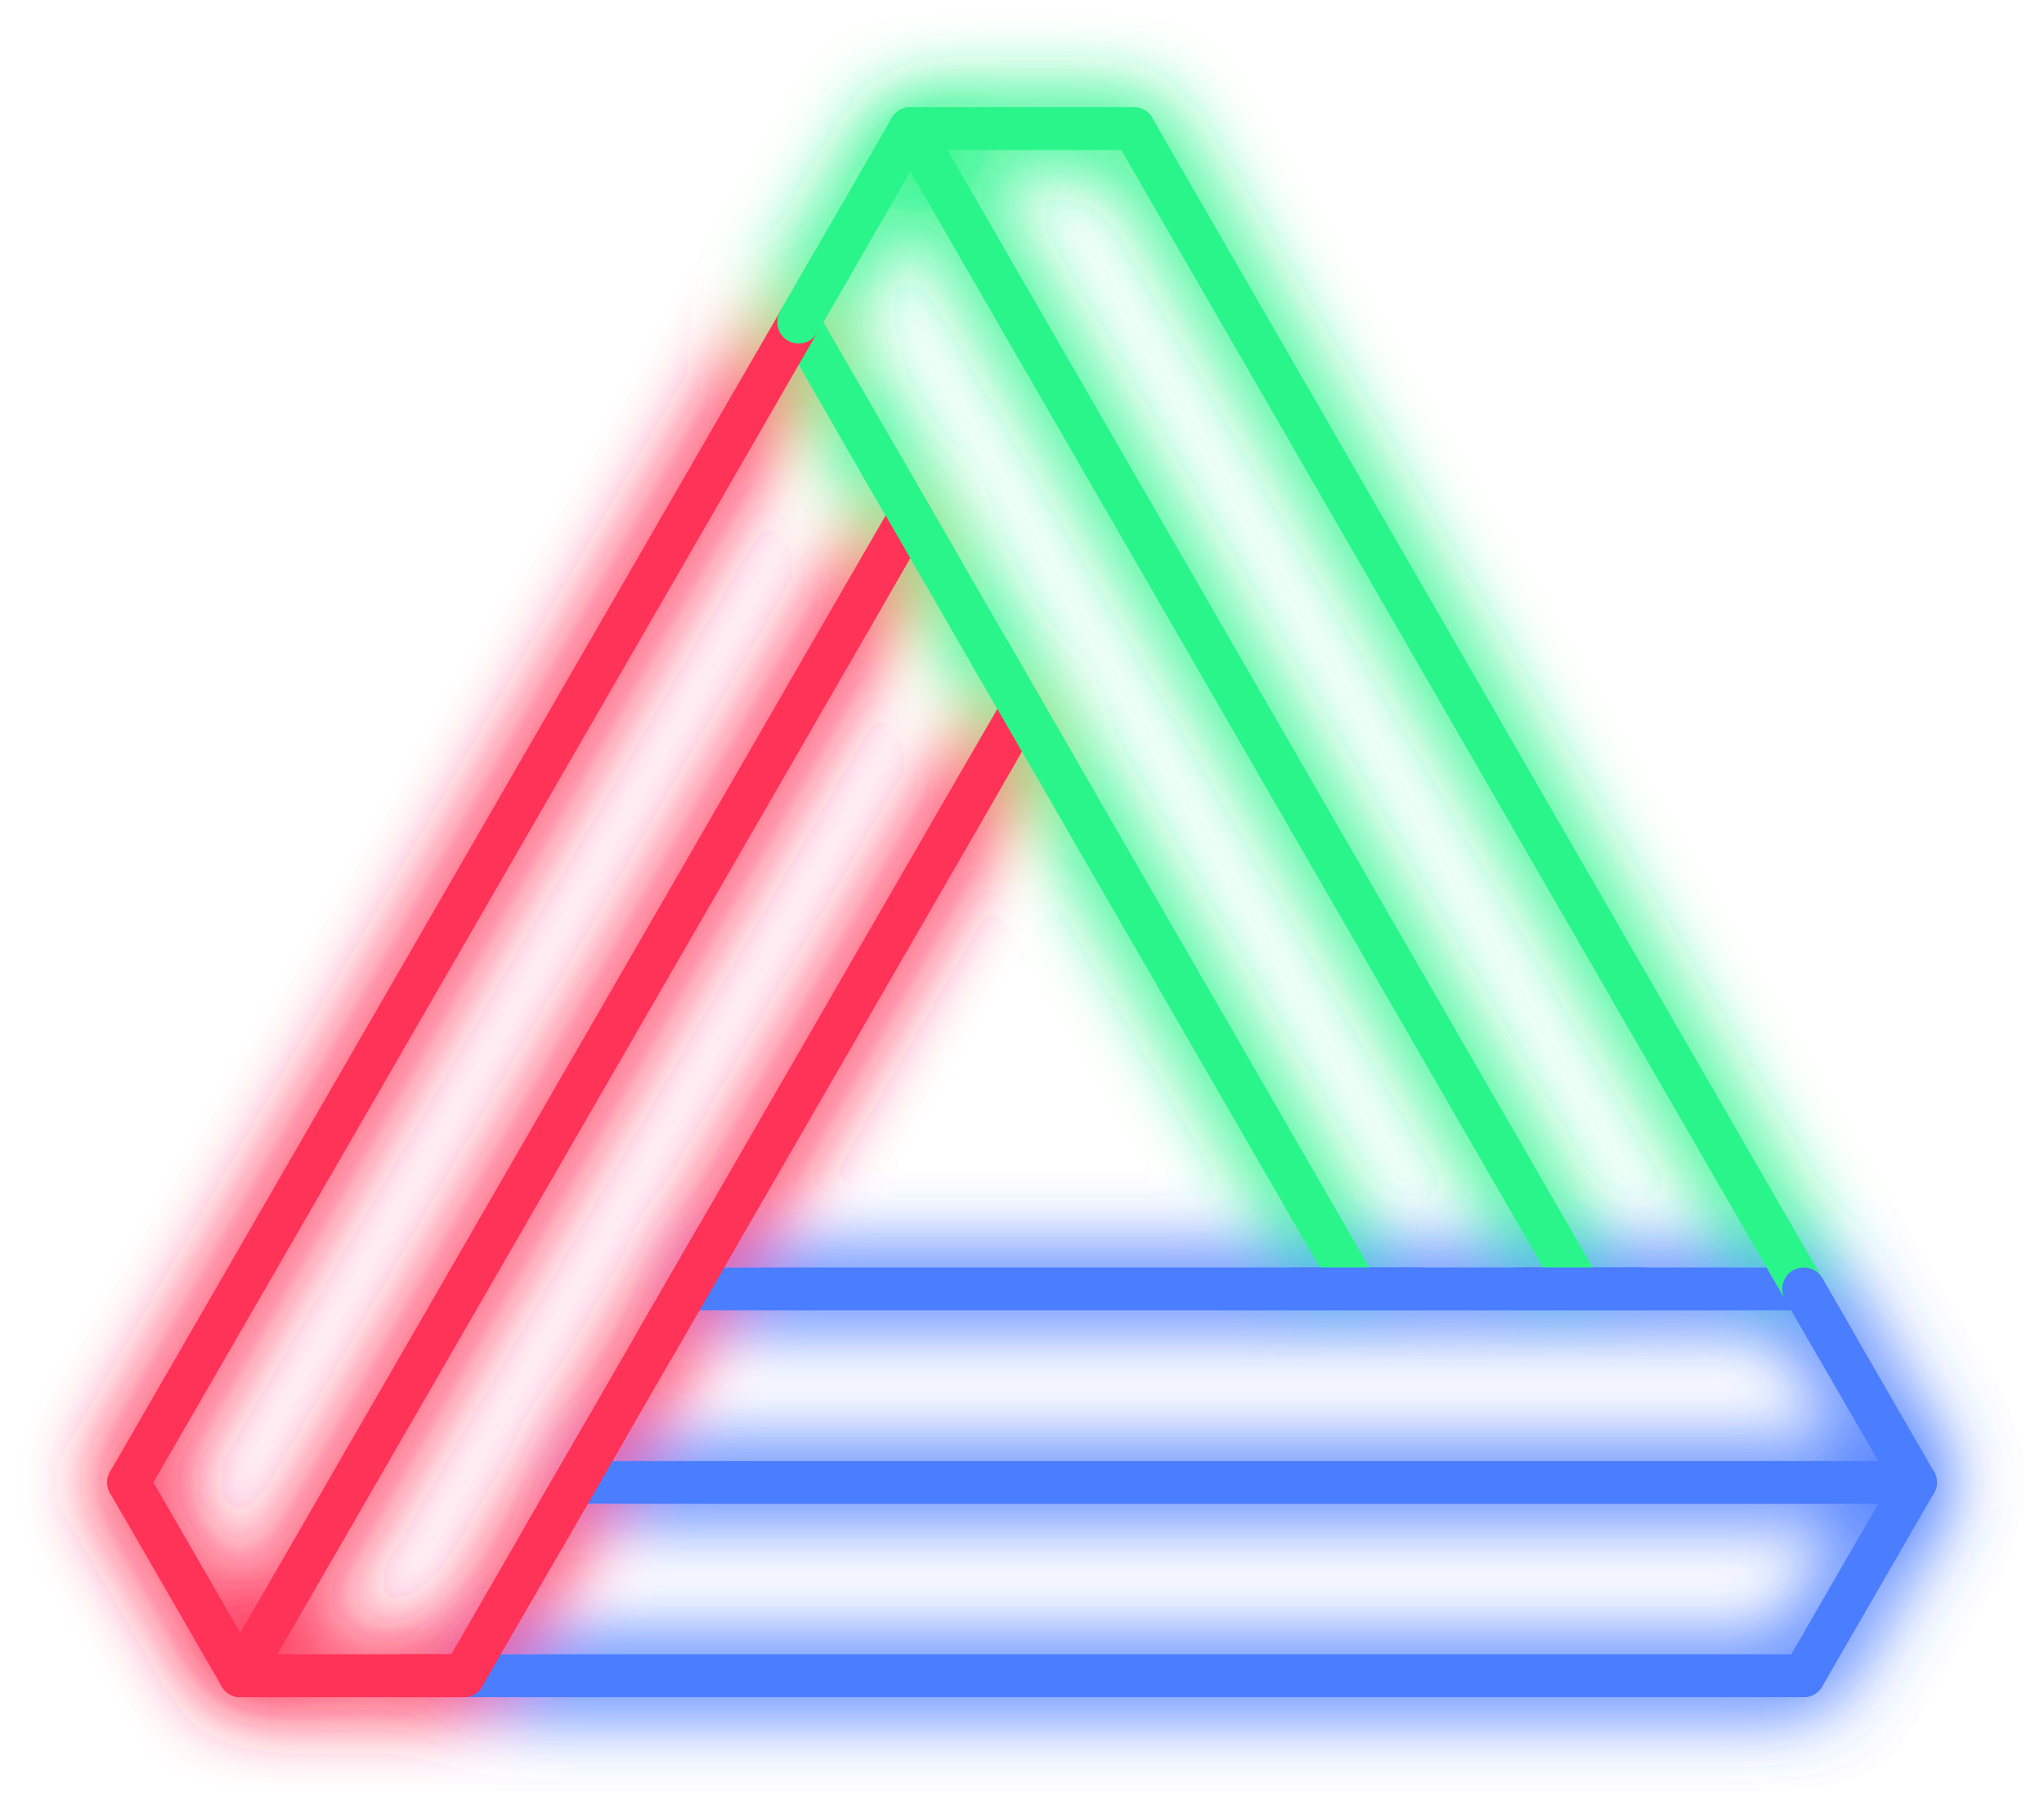
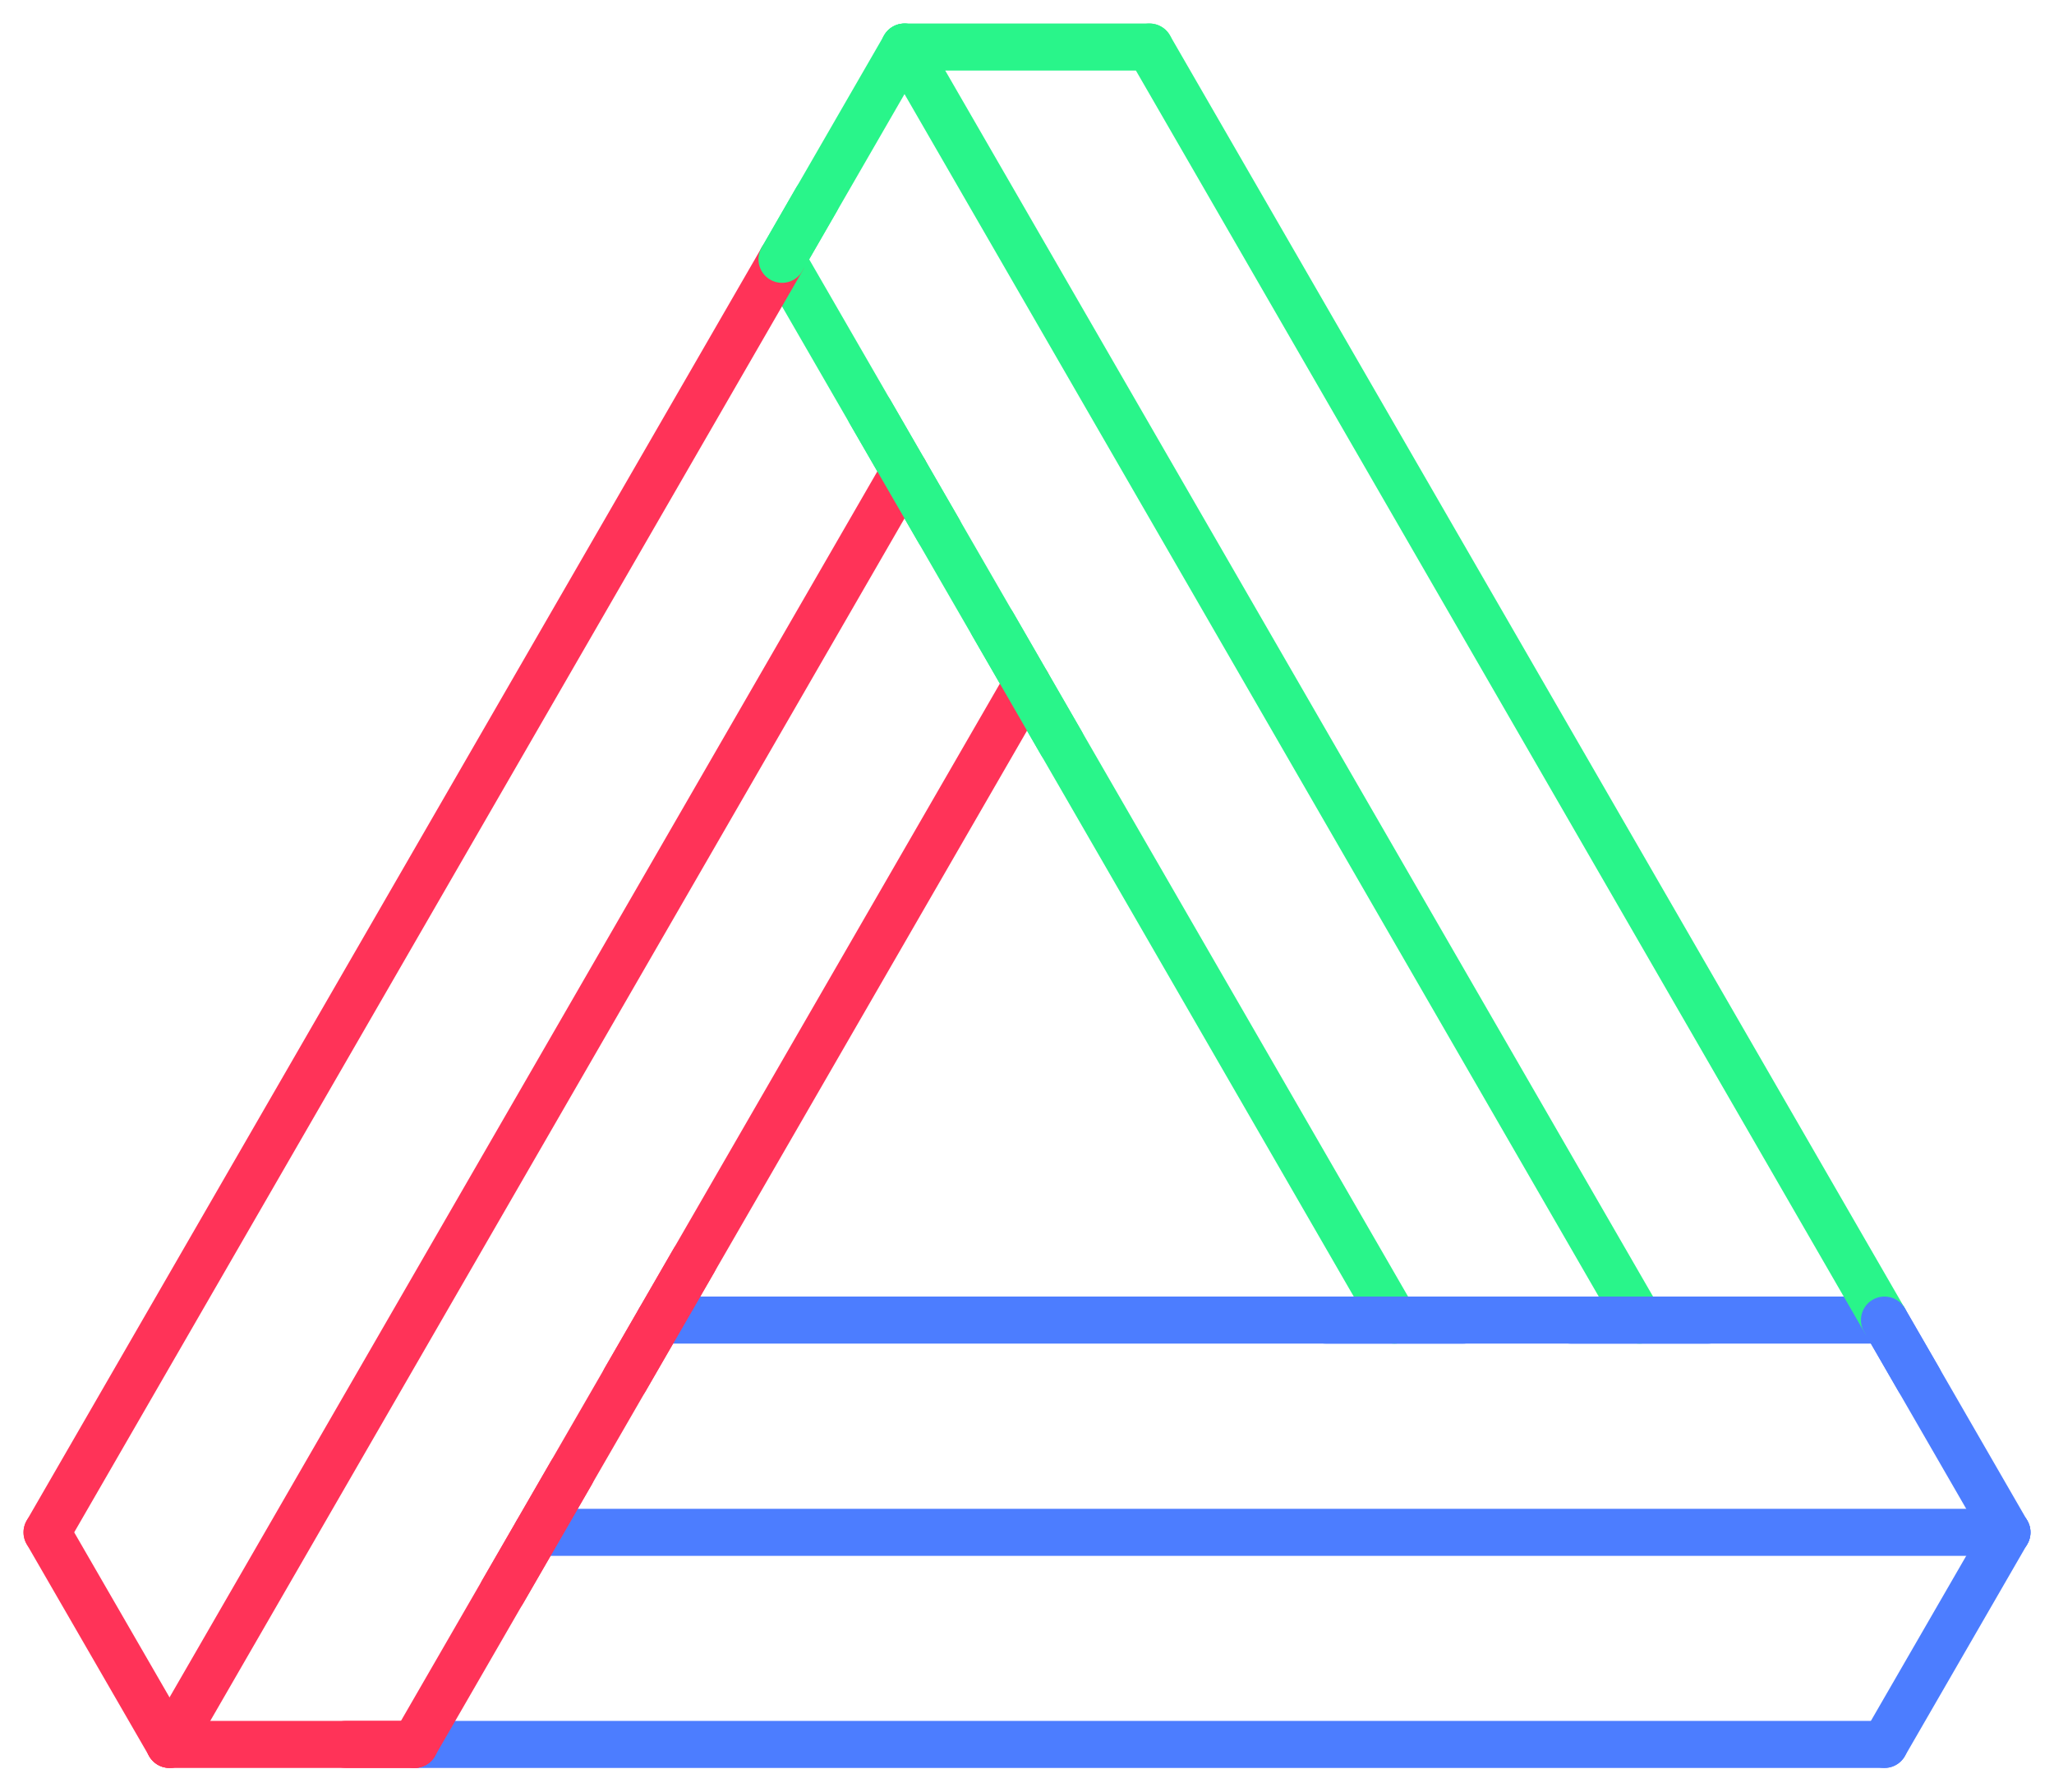
- <svg xmlns="http://www.w3.org/2000/svg" viewBox="0 0 114.4 101">
-   <defs>
-     <filter id="glow" x="-20%" y="-20%" width="140%" height="140%">
-       <feGaussianBlur stdDeviation="2.2" result="b" />
-       <feMerge>
-         <feMergeNode in="b" />
-         <feMergeNode in="b" />
-         <feMergeNode in="SourceGraphic" />
-       </feMerge>
-     </filter>
-   </defs>
-   <g fill="none" stroke-width="2.4" stroke-linecap="round" filter="url(#glow)">
-     <path d="M25.95 93.8L100.95 93.8" stroke="#4c7dff" />
-     <path d="M32.2 82.98L107.2 82.98" stroke="#4c7dff" />
-     <path d="M38.45 72.15L100.95 72.15" stroke="#4c7dff" />
-     <path d="M100.95 93.8L107.2 82.98" stroke="#4c7dff" />
-     <path d="M107.2 82.98L100.95 72.15" stroke="#4c7dff" />
-     <path d="M100.95 72.15L63.45 7.2" stroke="#29f58a" />
-     <path d="M88.45 72.15L50.95 7.2" stroke="#29f58a" />
-     <path d="M75.95 72.15L44.7 18.03" stroke="#29f58a" />
-     <path d="M63.45 7.2L50.95 7.2" stroke="#29f58a" />
-     <path d="M50.95 7.2L44.7 18.03" stroke="#29f58a" />
-     <path d="M44.7 18.03L7.2 82.98" stroke="#ff3358" />
-     <path d="M50.95 28.85L13.45 93.8" stroke="#ff3358" />
-     <path d="M57.2 39.68L25.95 93.8" stroke="#ff3358" />
-     <path d="M7.2 82.98L13.45 93.8" stroke="#ff3358" />
-     <path d="M13.45 93.8L25.95 93.8" stroke="#ff3358" />
-     <path d="M22.45 93.8L25.95 93.8" stroke="#ff3358" />
-     <path d="M33.95 79.95L30.45 86.01" stroke="#ff3358" />
-     <path d="M40.2 69.12L36.7 75.18" stroke="#ff3358" />
-     <path d="M102.7 75.18L100.95 72.15" stroke="#4c7dff" />
-     <path d="M84.95 72.15L91.95 72.15" stroke="#4c7dff" />
-     <path d="M72.45 72.15L79.45 72.15" stroke="#4c7dff" />
-     <path d="M46.45 14.99L44.7 18.03" stroke="#29f58a" />
-     <path d="M52.7 31.88L49.2 25.82" stroke="#29f58a" />
-     <path d="M58.95 42.71L55.45 36.64" stroke="#29f58a" />
+ <svg xmlns="http://www.w3.org/2000/svg" viewBox="0 0 104.8 91.4">
+   <g fill="none" stroke-width="2.4" stroke-linecap="round">
+     <path d="M21.15 89L96.15 89" stroke="#4c7dff" />
+     <path d="M27.4 78.18L102.4 78.18" stroke="#4c7dff" />
+     <path d="M33.65 67.35L96.15 67.35" stroke="#4c7dff" />
+     <path d="M96.15 89L102.4 78.18" stroke="#4c7dff" />
+     <path d="M102.4 78.18L96.15 67.35" stroke="#4c7dff" />
+     <path d="M96.15 67.35L58.65 2.4" stroke="#29f58a" />
+     <path d="M83.65 67.35L46.15 2.4" stroke="#29f58a" />
+     <path d="M71.15 67.35L39.9 13.23" stroke="#29f58a" />
+     <path d="M58.65 2.4L46.15 2.4" stroke="#29f58a" />
+     <path d="M46.15 2.4L39.9 13.23" stroke="#29f58a" />
+     <path d="M39.9 13.23L2.4 78.18" stroke="#ff3358" />
+     <path d="M46.15 24.05L8.65 89" stroke="#ff3358" />
+     <path d="M52.4 34.88L21.15 89" stroke="#ff3358" />
+     <path d="M2.4 78.18L8.65 89" stroke="#ff3358" />
+     <path d="M8.65 89L21.15 89" stroke="#ff3358" />
+     <path d="M17.65 89L21.15 89" stroke="#ff3358" />
+     <path d="M29.15 75.15L25.65 81.21" stroke="#ff3358" />
+     <path d="M35.4 64.32L31.9 70.38" stroke="#ff3358" />
+     <path d="M97.9 70.38L96.15 67.35" stroke="#4c7dff" />
+     <path d="M80.15 67.35L87.15 67.35" stroke="#4c7dff" />
+     <path d="M67.65 67.35L74.65 67.35" stroke="#4c7dff" />
+     <path d="M41.65 10.19L39.9 13.23" stroke="#29f58a" />
+     <path d="M47.9 27.08L44.4 21.02" stroke="#29f58a" />
+     <path d="M54.15 37.91L50.65 31.84" stroke="#29f58a" />
  </g>
</svg>
